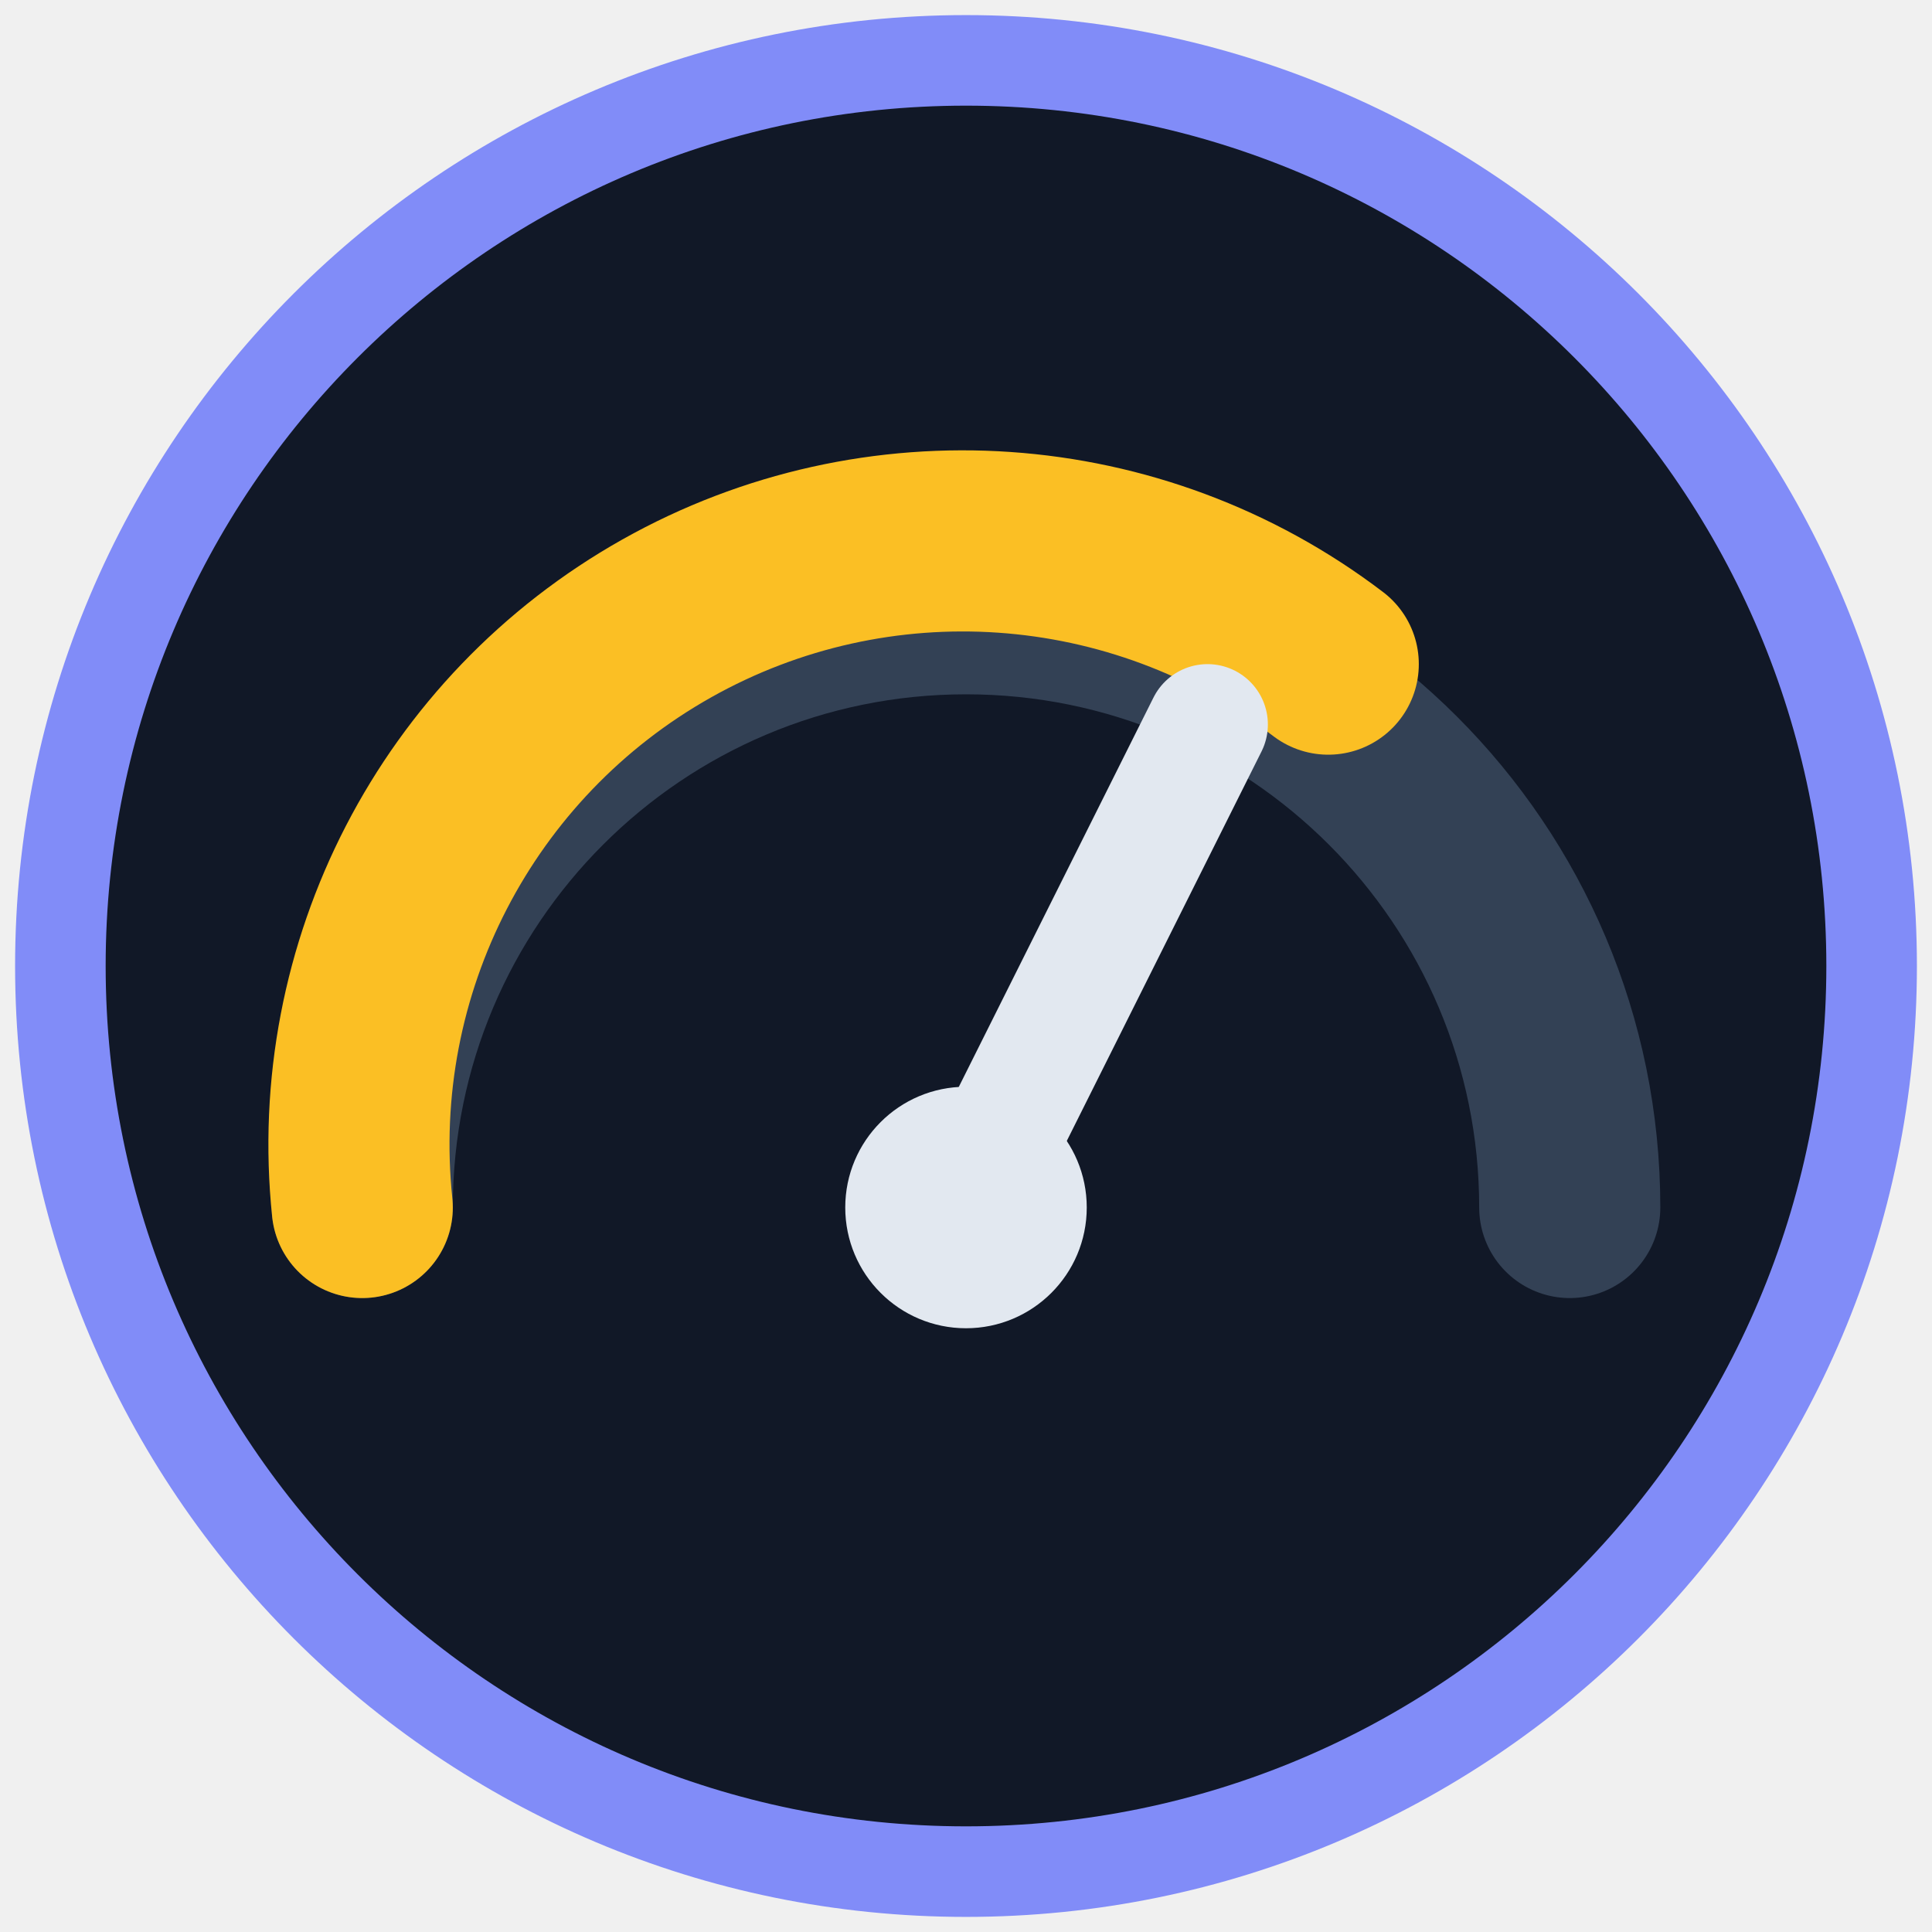
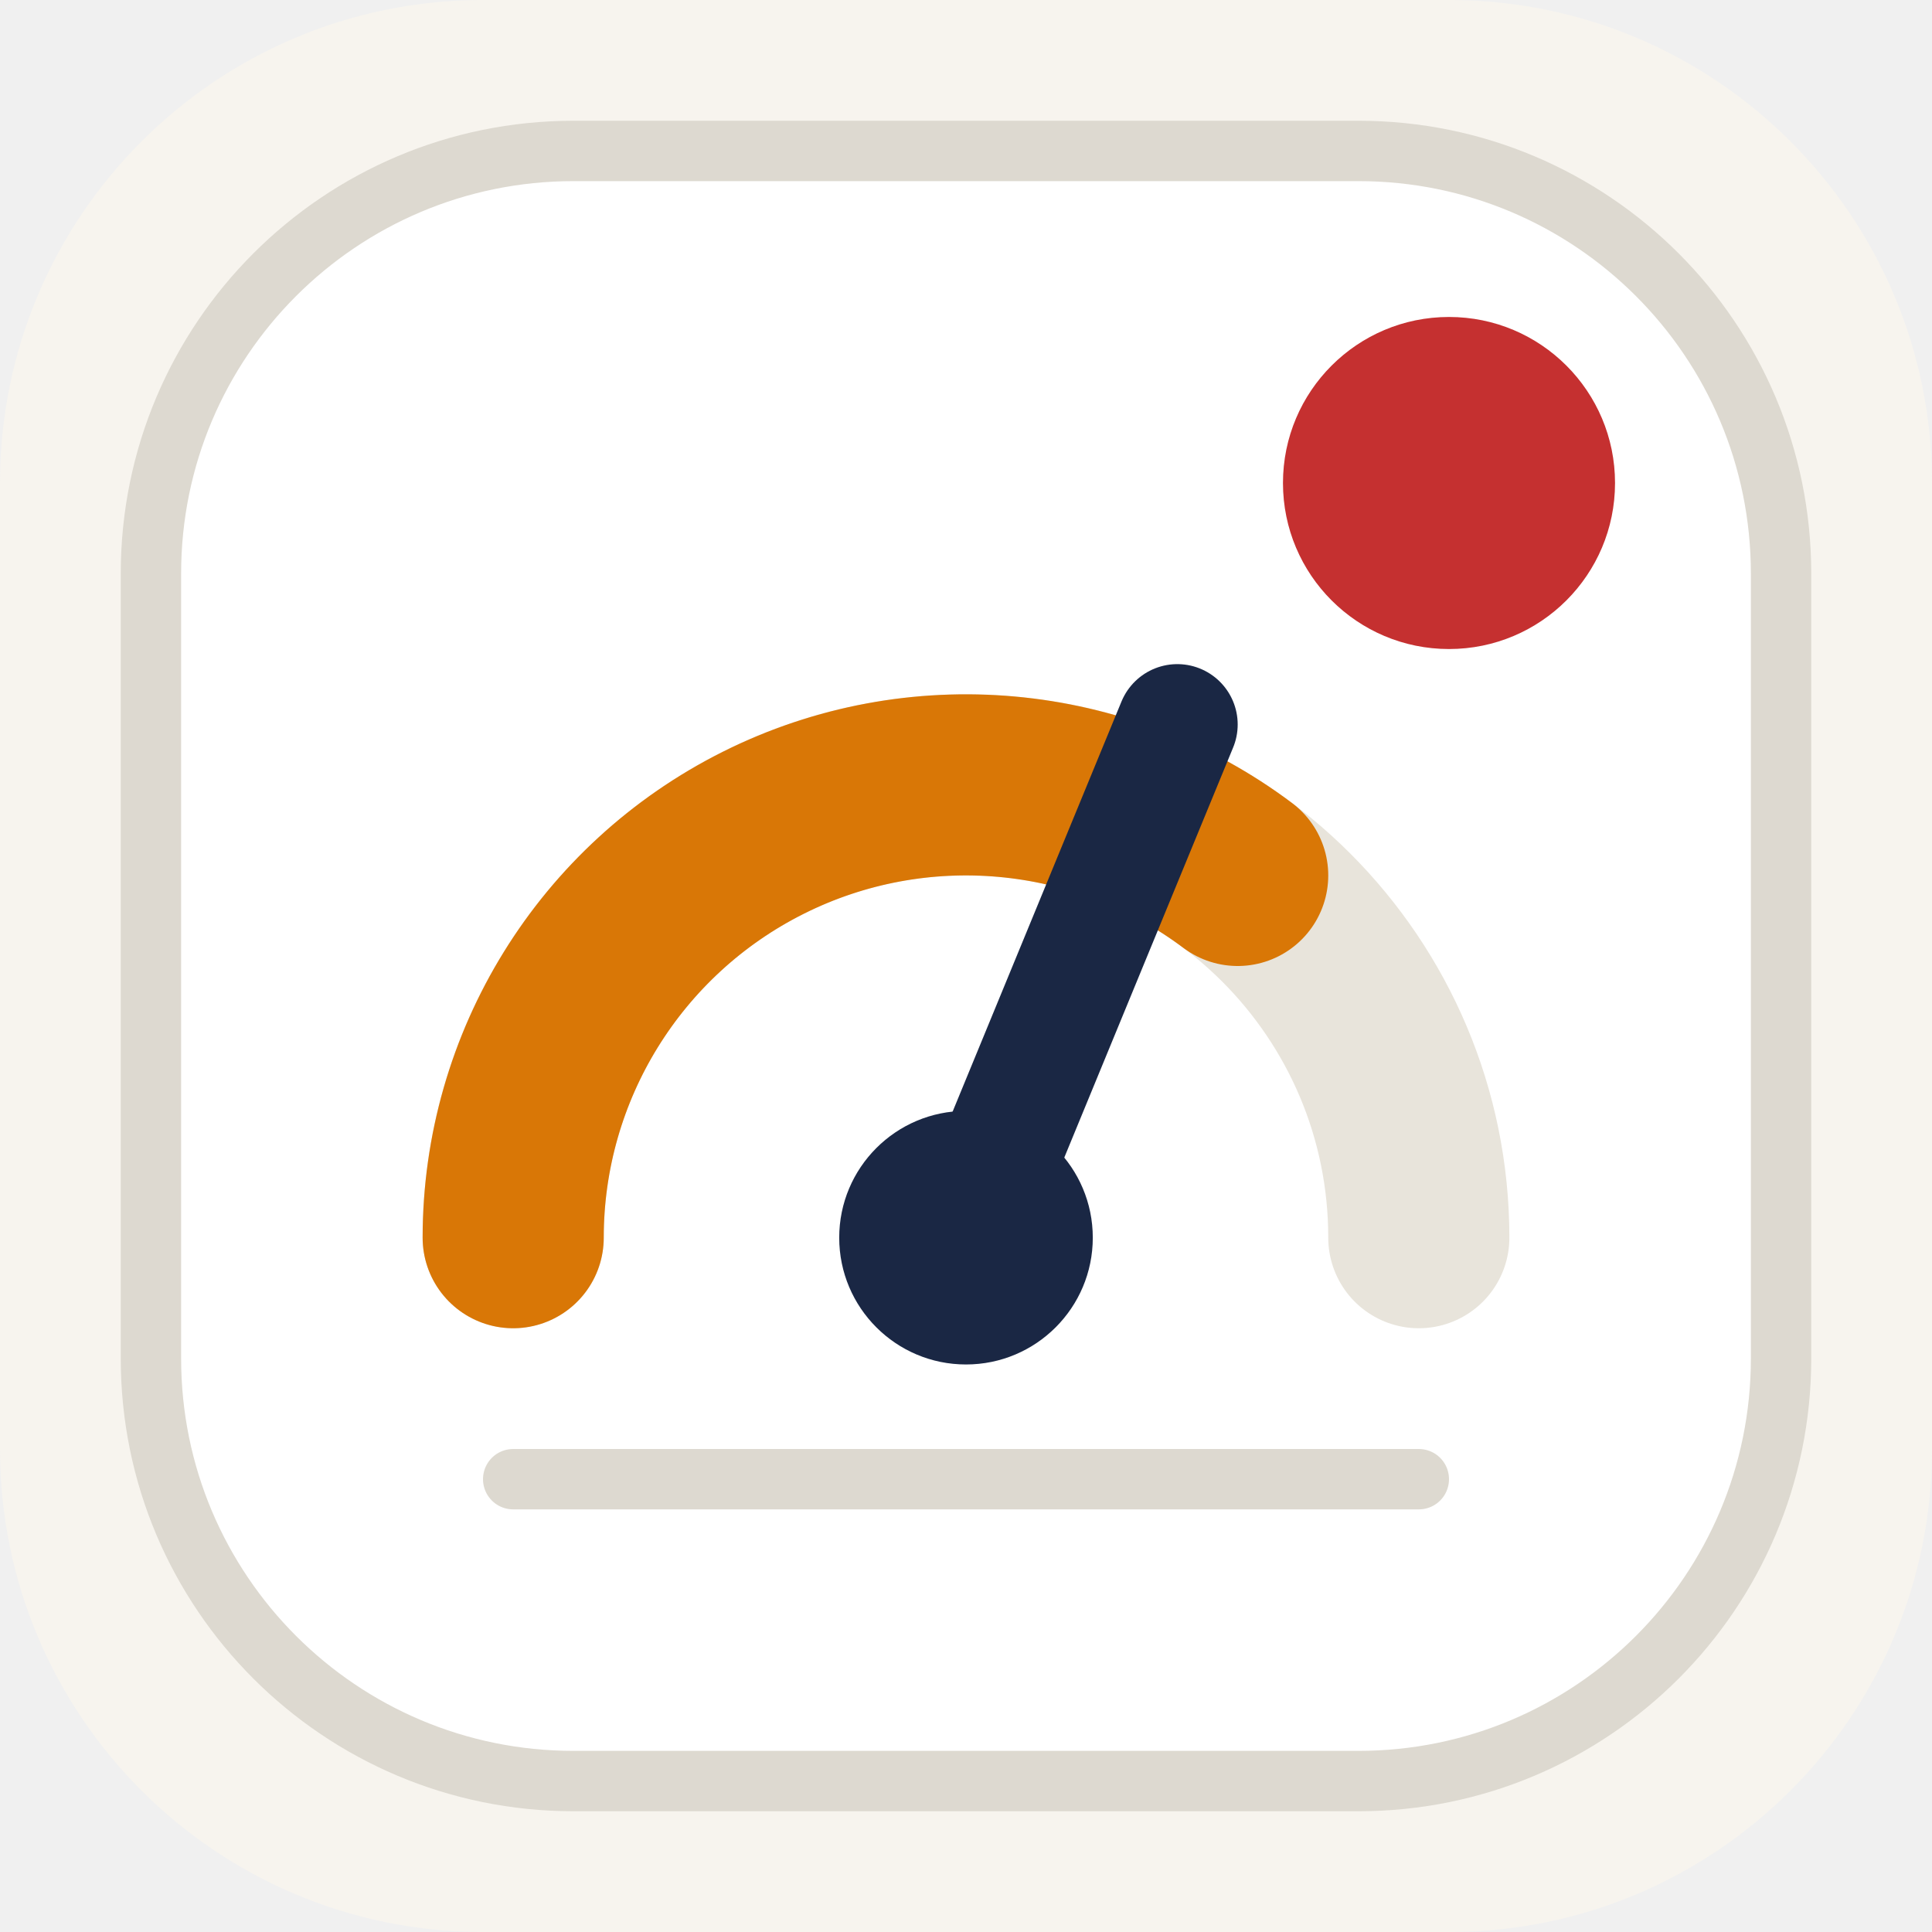
- <svg xmlns="http://www.w3.org/2000/svg" viewBox="0 0 32 32">
-   <circle cx="16" cy="16" r="15" fill="#111827" stroke="#818cf8" stroke-width="1.5" />
-   <path d="M 6 20 A 10 10 0 0 1 26 20" fill="none" stroke="#334155" stroke-width="3" stroke-linecap="round" />
-   <path d="M 6 20 A 10 10 0 0 1 22 11" fill="none" stroke="#fbbf24" stroke-width="3" stroke-linecap="round" />
-   <line x1="16" y1="20" x2="20" y2="12" stroke="#e2e8f0" stroke-width="2" stroke-linecap="round" />
-   <circle cx="16" cy="20" r="2" fill="#e2e8f0" />
+ <svg xmlns="http://www.w3.org/2000/svg" viewBox="0 0 64 64">
+   <rect width="64" height="64" rx="16" fill="#f7f4ee" />
+   <rect x="5" y="5" width="54" height="54" rx="14" fill="#ffffff" stroke="#ddd9d0" stroke-width="2" />
+   <circle cx="48" cy="16" r="5.5" fill="#c53030" />
+   <path d="M17 41a15 15 0 0 1 30 0" fill="none" stroke="#e8e4db" stroke-width="6" stroke-linecap="round" />
+   <path d="M17 41a15 15 0 0 1 24-12" fill="none" stroke="#d97706" stroke-width="6" stroke-linecap="round" />
+   <path d="M32 41 39 24" fill="none" stroke="#1a2744" stroke-width="4" stroke-linecap="round" />
+   <circle cx="32" cy="41" r="4.2" fill="#1a2744" />
+   <path d="M17 49h30" stroke="#ddd9d0" stroke-width="2" stroke-linecap="round" />
</svg>
